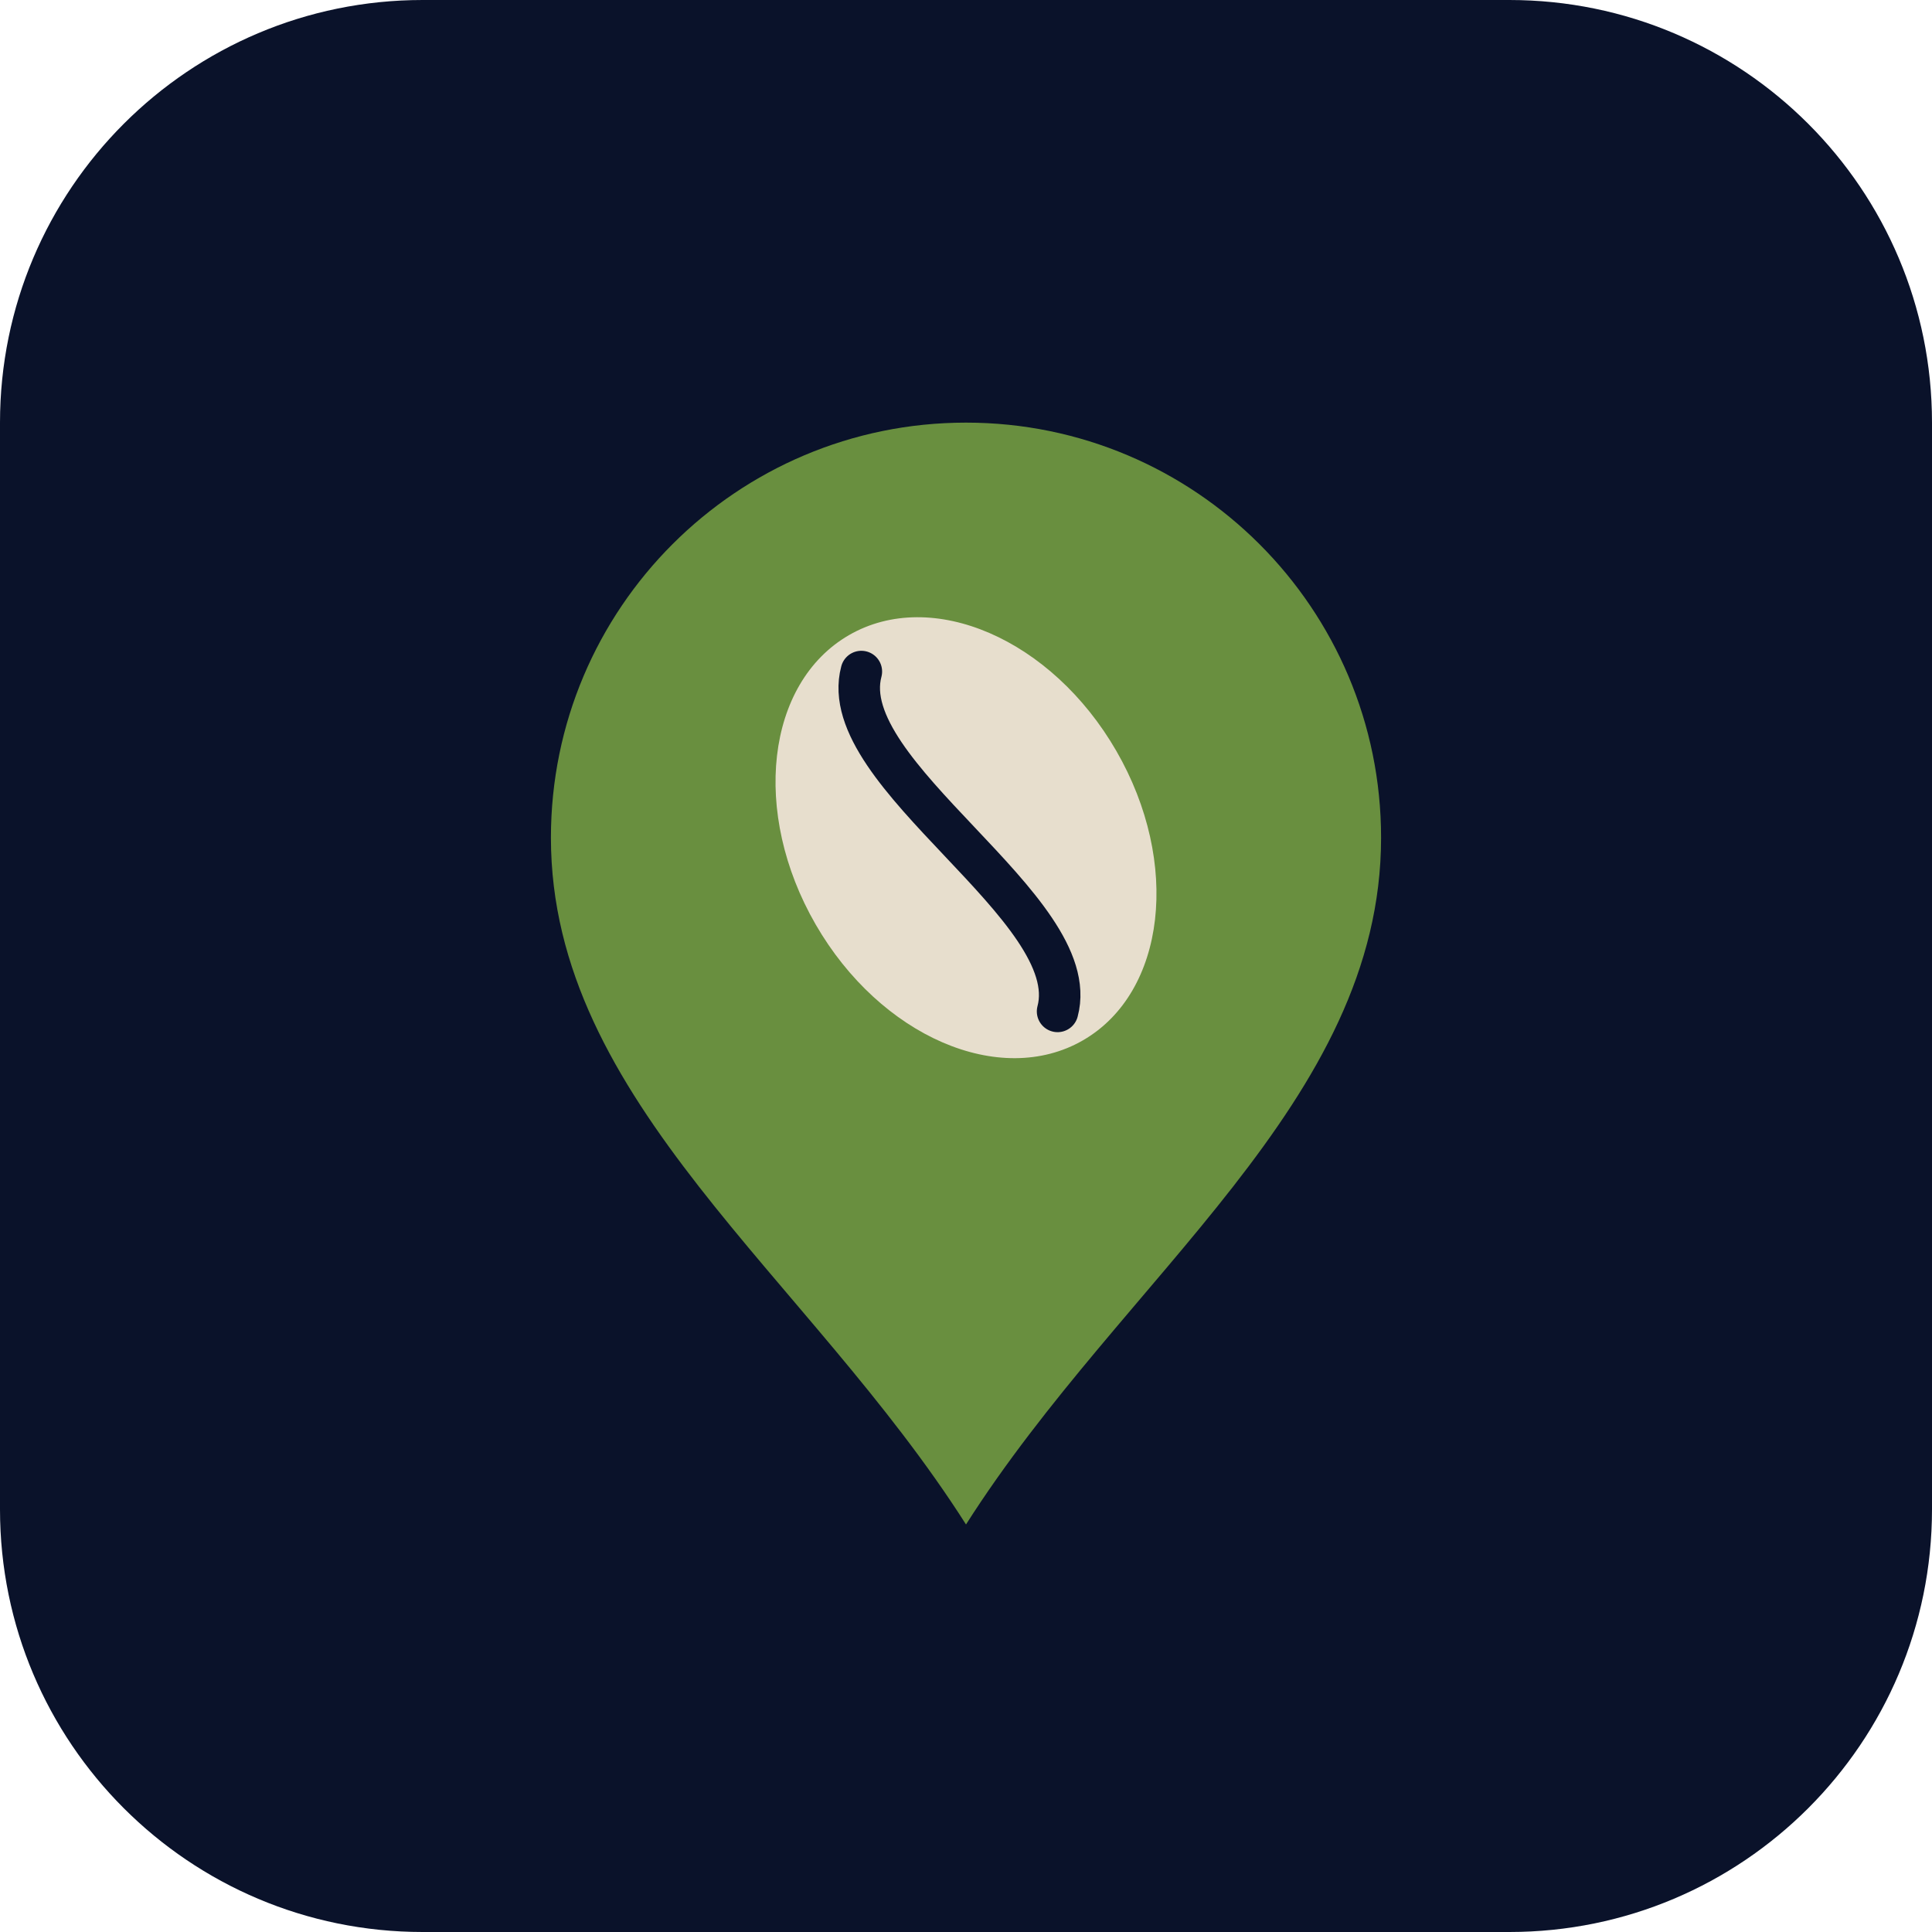
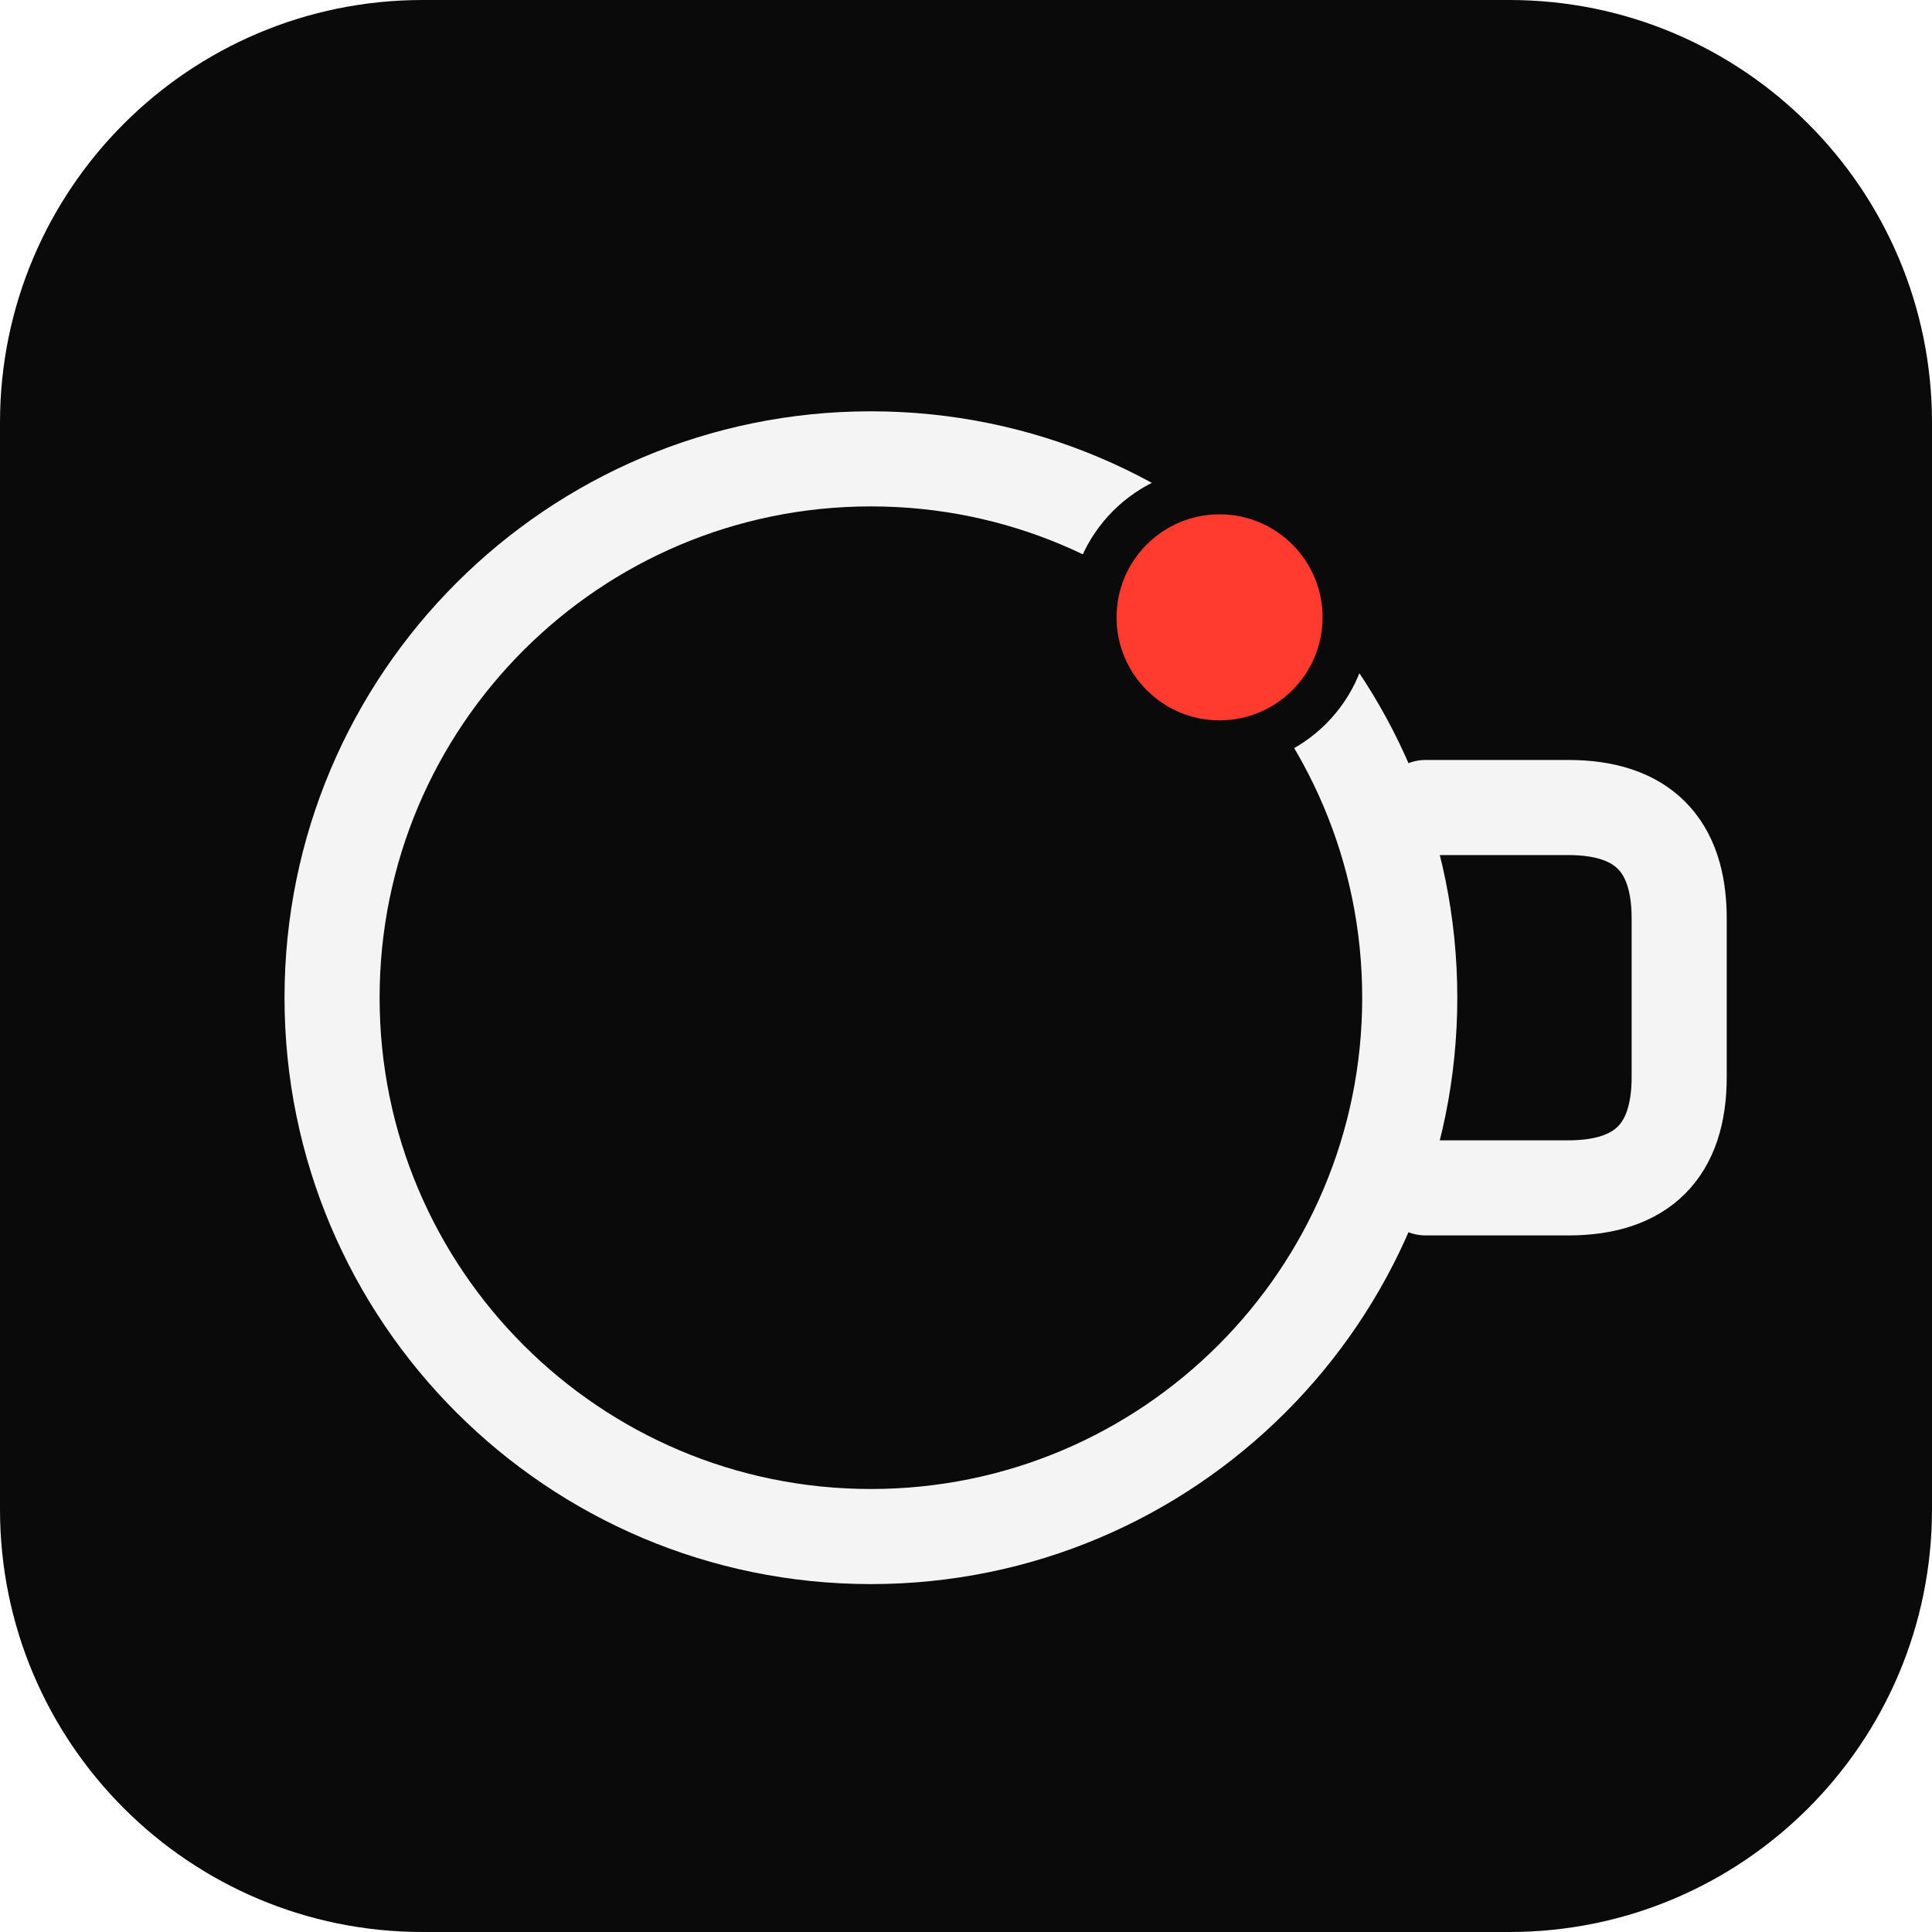
<svg xmlns="http://www.w3.org/2000/svg" viewBox="0 0 512 512">
-   <rect width="512" height="512" rx="112" fill="#0A122A" />
-   <path d="M256 404C214 338 146 292 146 222a110 110 0 1 1 220 0c0 70-68 116-110 182z" fill="#698F3F" />
-   <g transform="rotate(-30 256 222)">
-     <ellipse cx="256" cy="222" rx="46" ry="62" fill="#E7DECD" />
-     <path d="M254 170c-20 20 20 84 0 104" fill="none" stroke="#0A122A" stroke-width="11" stroke-linecap="round" />
+   <rect width="512" height="512" rx="112" fill="#0A0A0A" />
+   <g transform="translate(46 46) scale(4.2)" fill="none" stroke="#F4F4F4" stroke-width="6" stroke-linecap="round" stroke-linejoin="round">
+     <circle cx="44" cy="52" r="34" />
+     <path d="M79 40 H88 Q95 40 95 47 V57 Q95 64 88 64 H79" />
+     <circle cx="66" cy="28" r="8" fill="#FF3B2F" stroke="#0A0A0A" stroke-width="3" />
  </g>
</svg>
